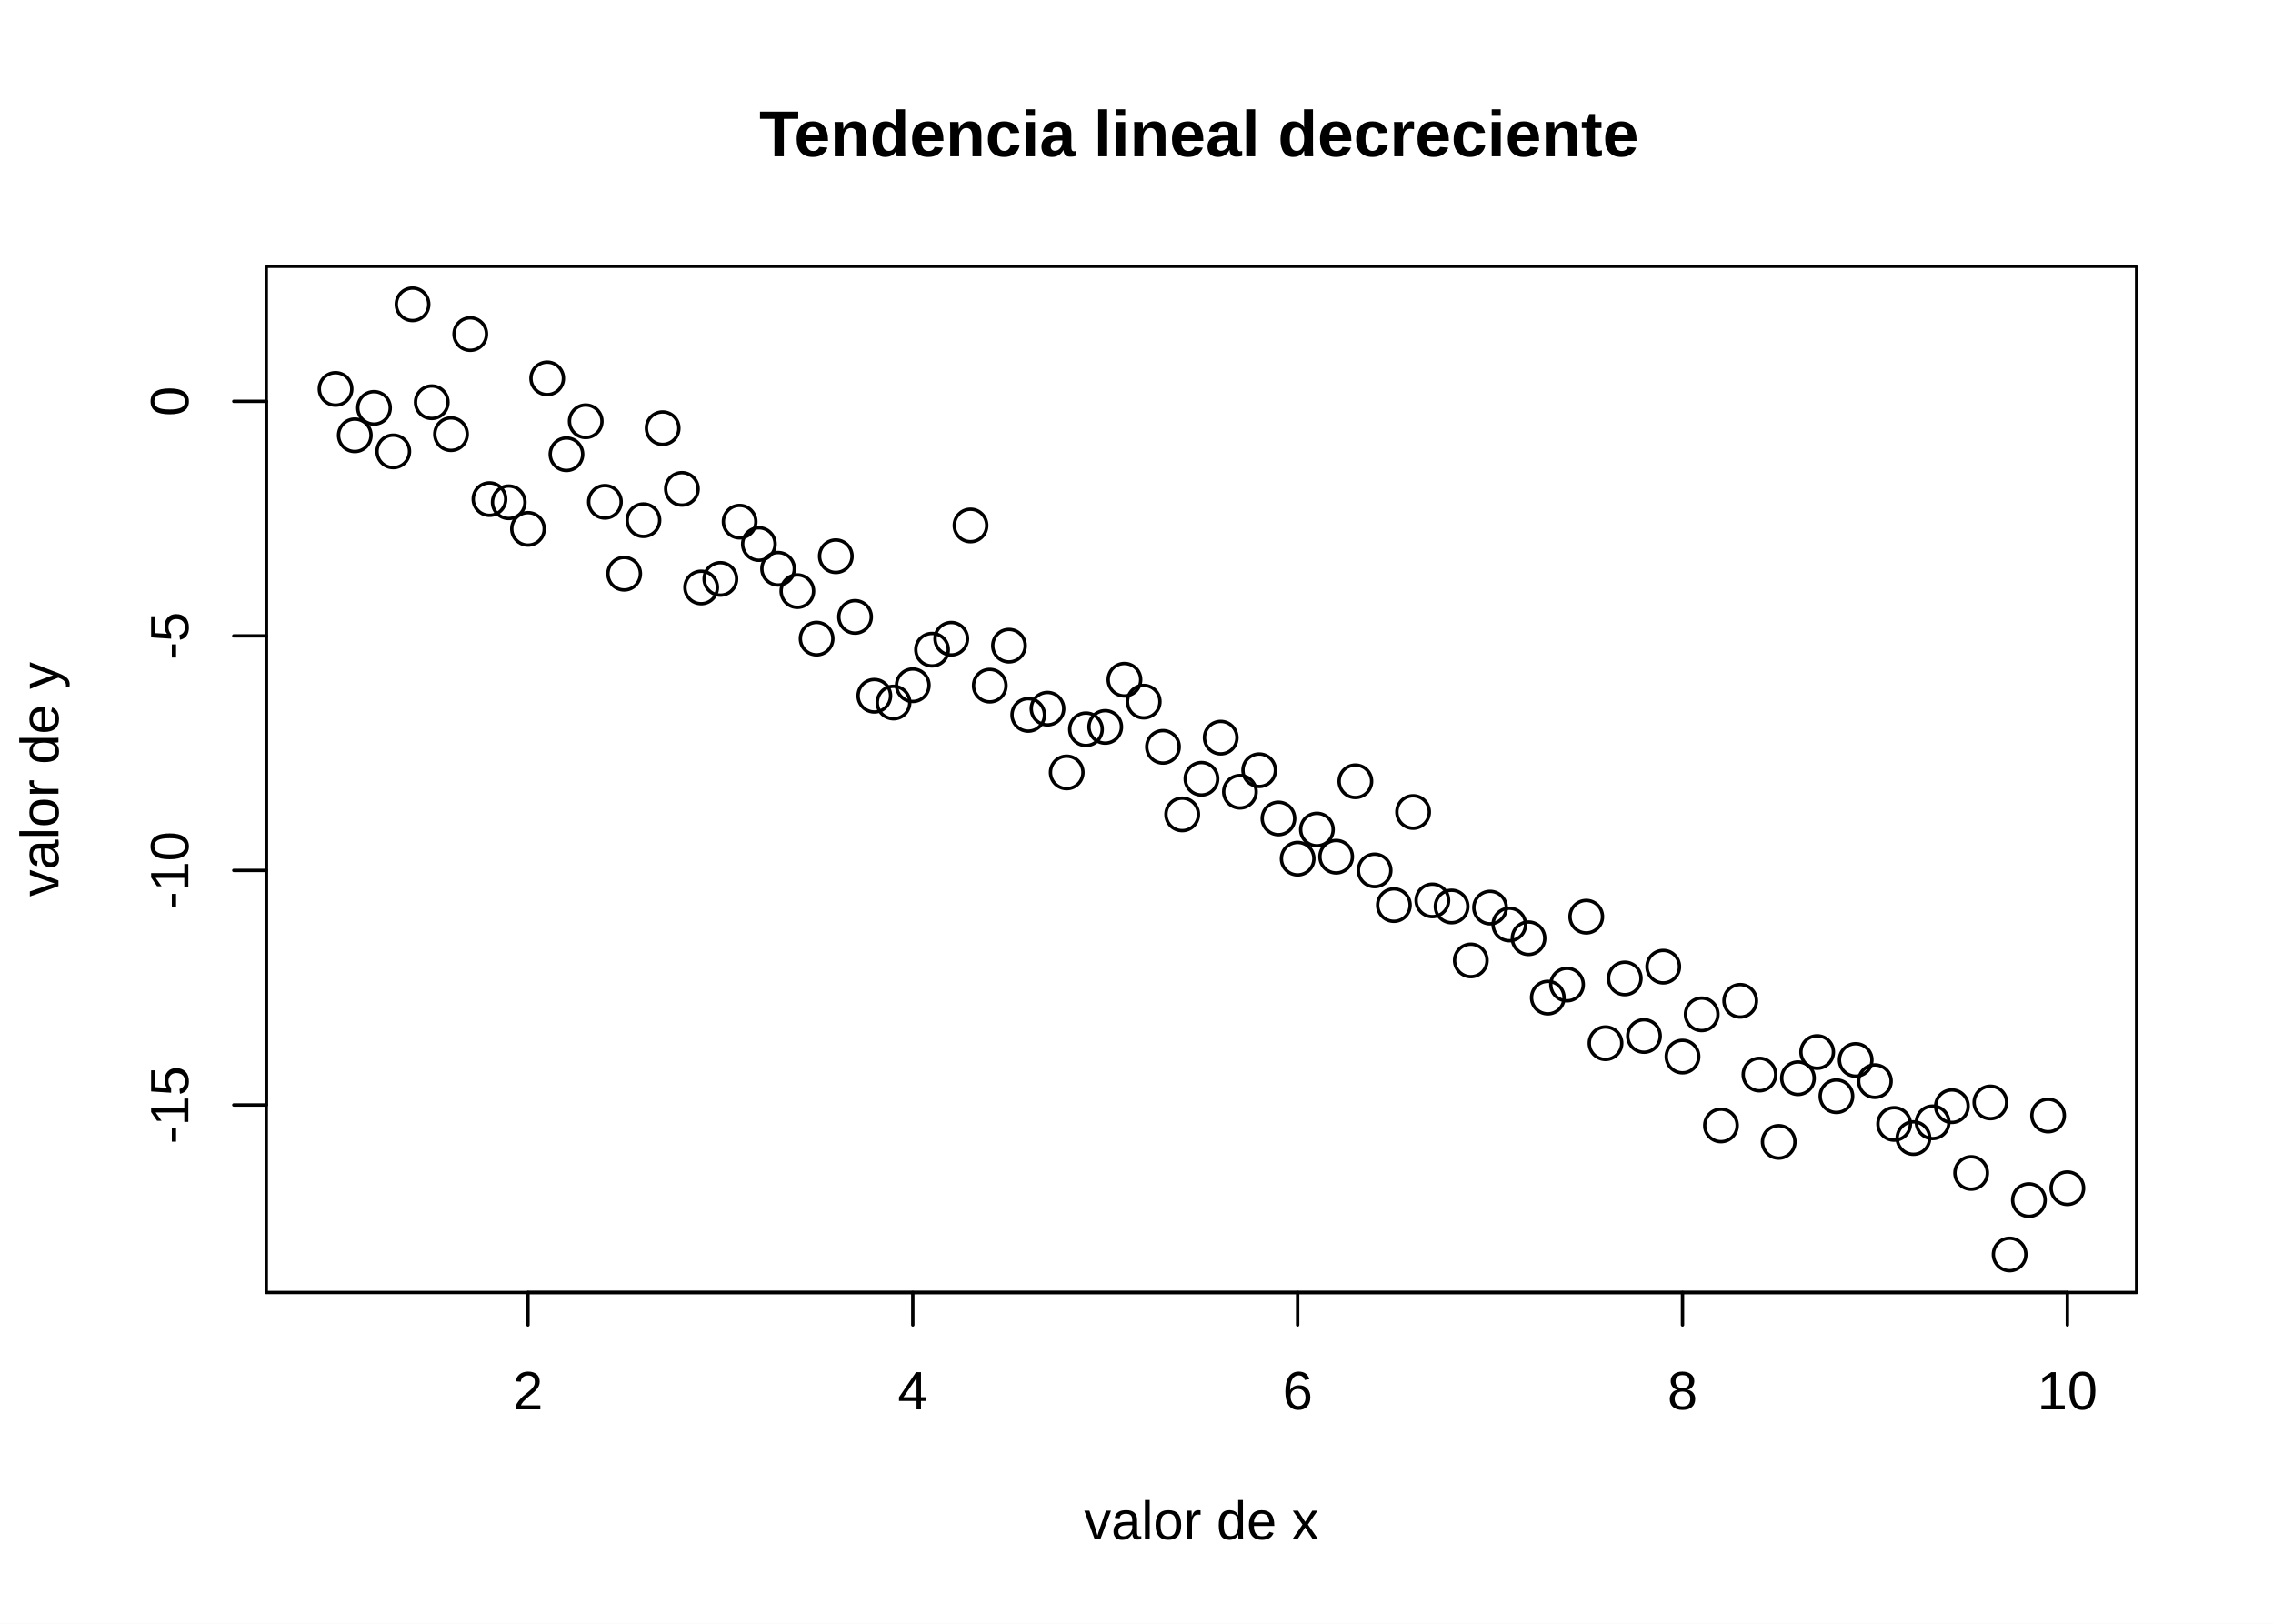
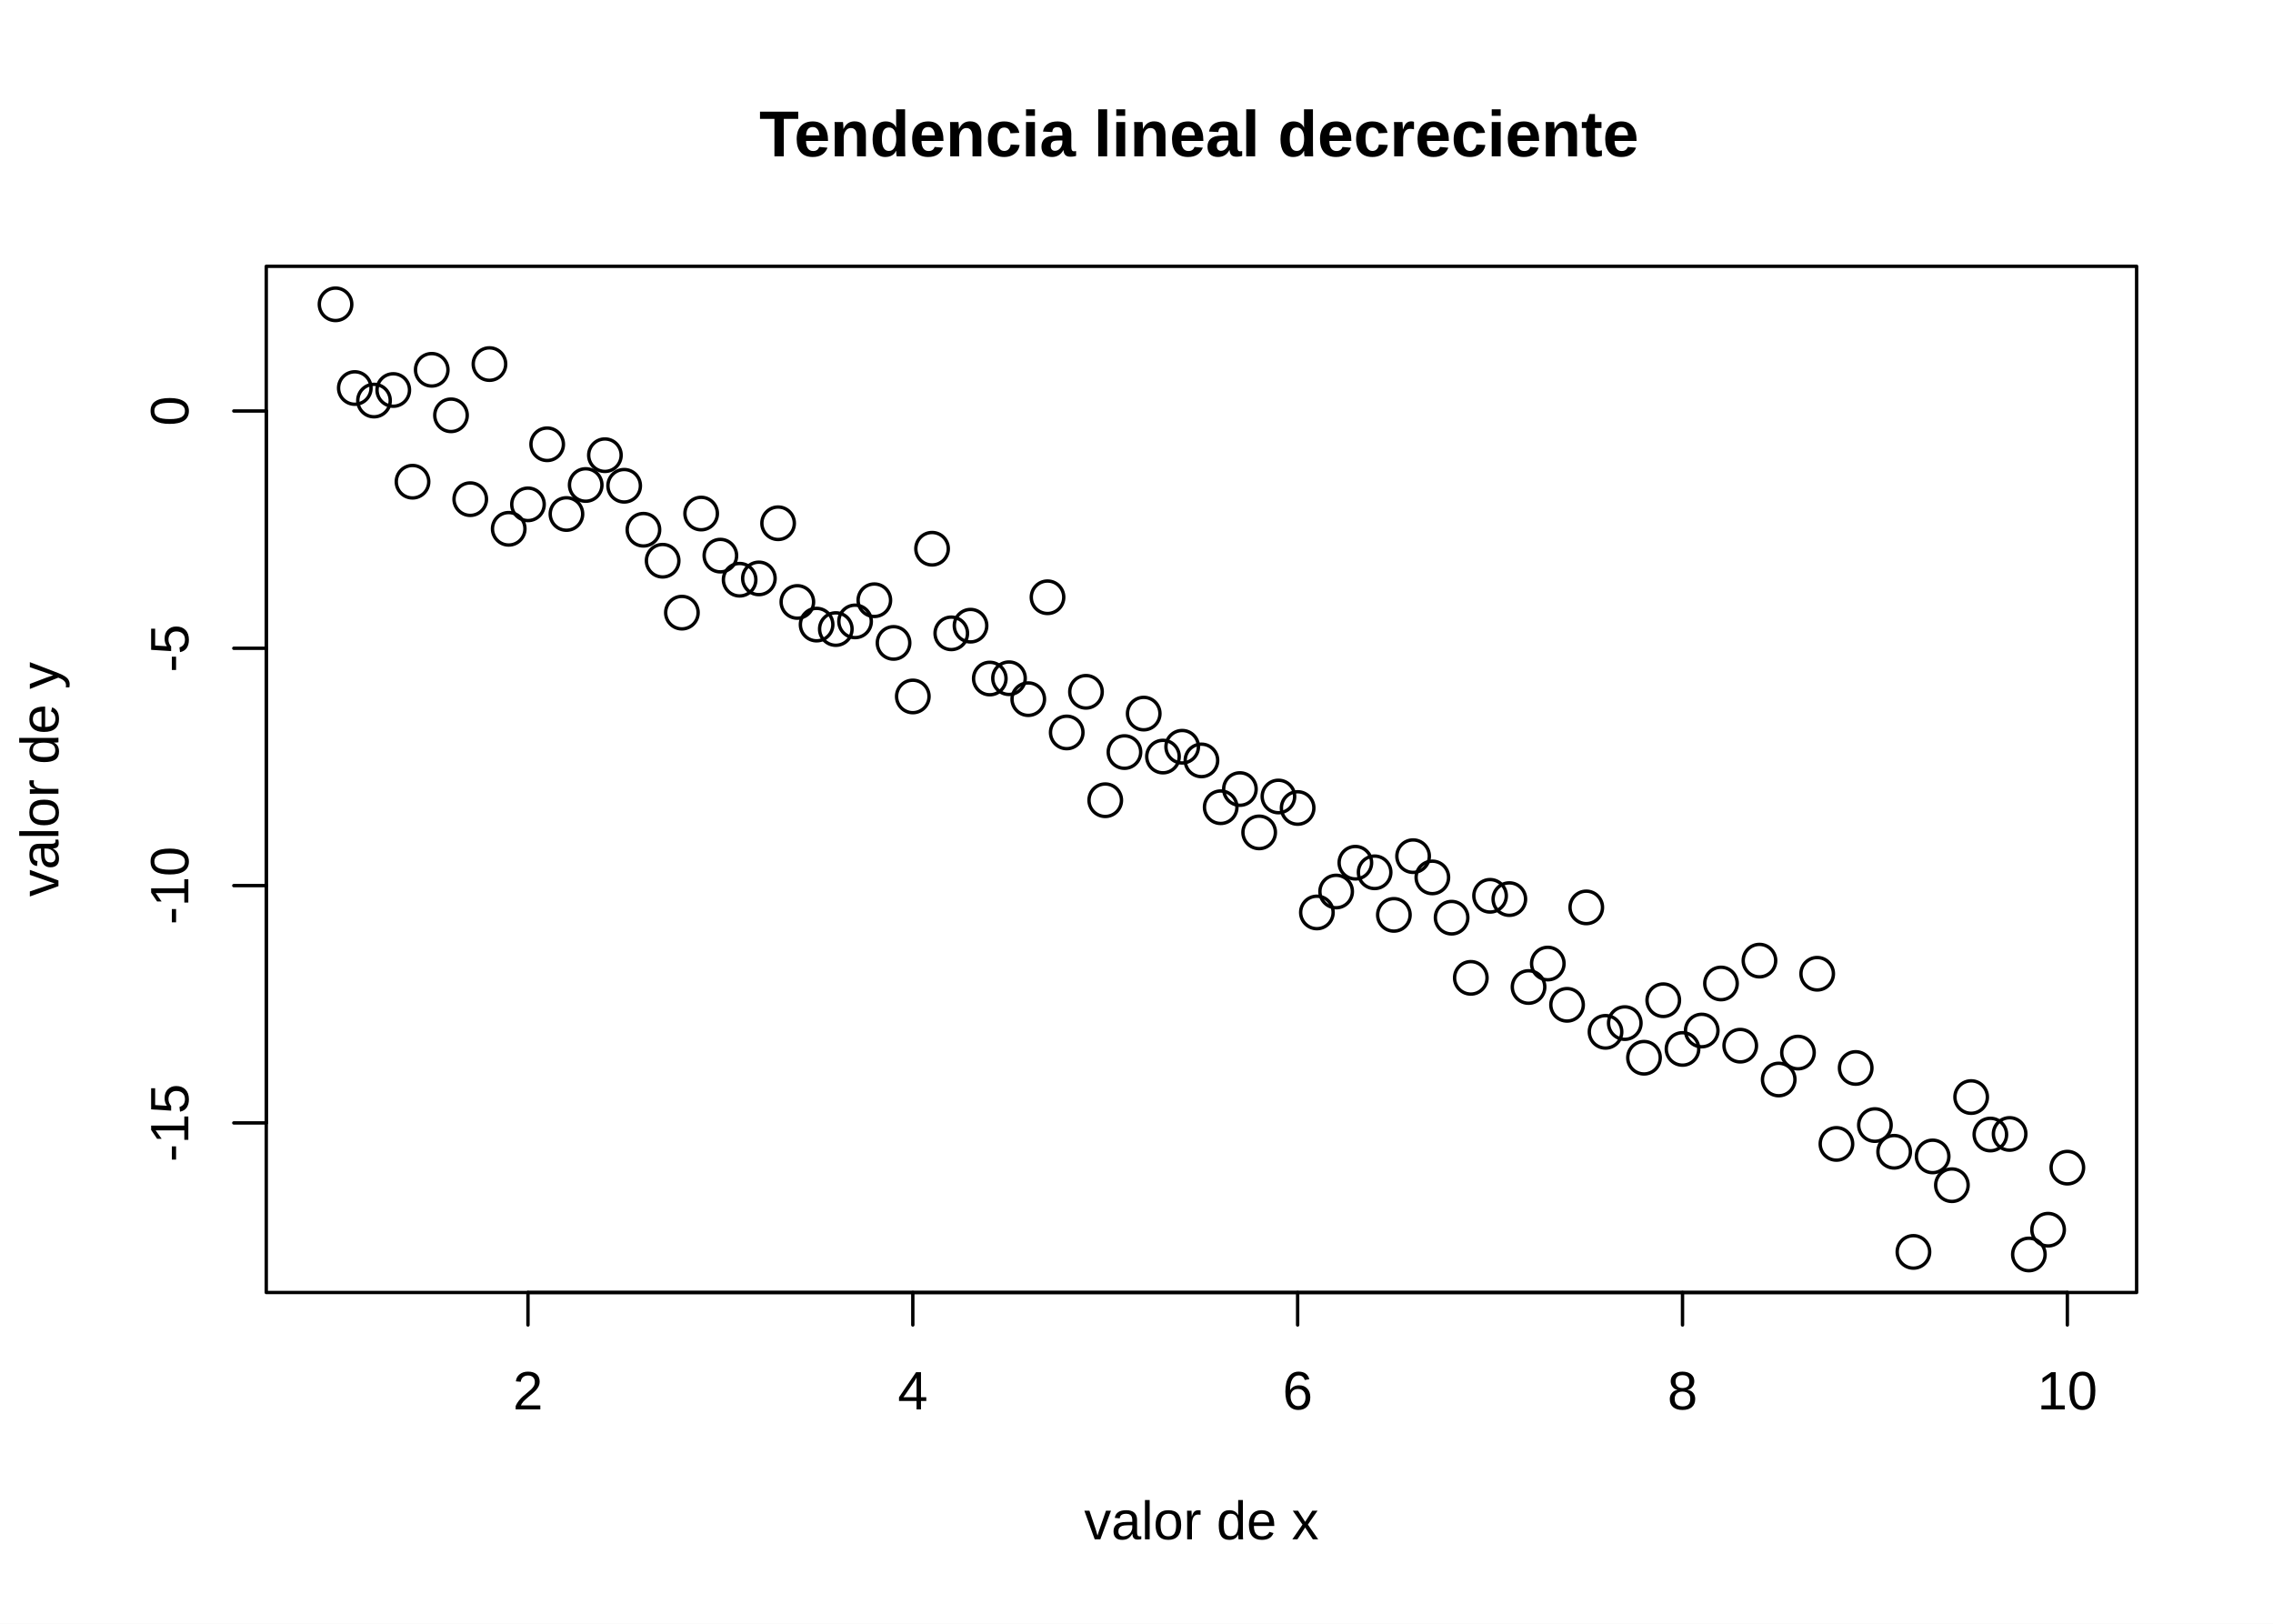
<svg xmlns="http://www.w3.org/2000/svg" viewBox="0 0 504.00 360.00">
  <defs>
    <style type="text/css">
    line, polyline, polygon, path, rect, circle {
      fill: none;
      stroke: #000000;
      stroke-linecap: round;
      stroke-linejoin: round;
      stroke-miterlimit: 10.00;
    }
  </style>
  </defs>
  <rect width="100%" height="100%" style="stroke: none; fill: #FFFFFF;" />
  <defs>
    <clipPath id="cpNTkuMDR8NDczLjc2fDI4Ni41Nnw1OS4wNA==">
      <rect x="59.04" y="59.04" width="414.72" height="227.52" />
    </clipPath>
  </defs>
-   <circle cx="74.40" cy="86.23" r="2.70pt" style="stroke-width: 0.75;" clip-path="url(#cpNTkuMDR8NDczLjc2fDI4Ni41Nnw1OS4wNA==)" />
-   <circle cx="78.67" cy="96.51" r="2.70pt" style="stroke-width: 0.75;" clip-path="url(#cpNTkuMDR8NDczLjc2fDI4Ni41Nnw1OS4wNA==)" />
-   <circle cx="82.93" cy="90.43" r="2.70pt" style="stroke-width: 0.75;" clip-path="url(#cpNTkuMDR8NDczLjc2fDI4Ni41Nnw1OS4wNA==)" />
-   <circle cx="87.20" cy="100.08" r="2.70pt" style="stroke-width: 0.75;" clip-path="url(#cpNTkuMDR8NDczLjc2fDI4Ni41Nnw1OS4wNA==)" />
-   <circle cx="91.47" cy="67.47" r="2.70pt" style="stroke-width: 0.75;" clip-path="url(#cpNTkuMDR8NDczLjc2fDI4Ni41Nnw1OS4wNA==)" />
-   <circle cx="95.73" cy="89.18" r="2.70pt" style="stroke-width: 0.75;" clip-path="url(#cpNTkuMDR8NDczLjc2fDI4Ni41Nnw1OS4wNA==)" />
-   <circle cx="100.00" cy="96.26" r="2.70pt" style="stroke-width: 0.75;" clip-path="url(#cpNTkuMDR8NDczLjc2fDI4Ni41Nnw1OS4wNA==)" />
-   <circle cx="104.27" cy="74.07" r="2.70pt" style="stroke-width: 0.75;" clip-path="url(#cpNTkuMDR8NDczLjc2fDI4Ni41Nnw1OS4wNA==)" />
-   <circle cx="108.53" cy="110.66" r="2.70pt" style="stroke-width: 0.75;" clip-path="url(#cpNTkuMDR8NDczLjc2fDI4Ni41Nnw1OS4wNA==)" />
-   <circle cx="112.80" cy="111.36" r="2.70pt" style="stroke-width: 0.75;" clip-path="url(#cpNTkuMDR8NDczLjc2fDI4Ni41Nnw1OS4wNA==)" />
-   <circle cx="117.07" cy="117.26" r="2.70pt" style="stroke-width: 0.75;" clip-path="url(#cpNTkuMDR8NDczLjc2fDI4Ni41Nnw1OS4wNA==)" />
-   <circle cx="121.33" cy="83.89" r="2.70pt" style="stroke-width: 0.75;" clip-path="url(#cpNTkuMDR8NDczLjc2fDI4Ni41Nnw1OS4wNA==)" />
-   <circle cx="125.60" cy="100.71" r="2.70pt" style="stroke-width: 0.75;" clip-path="url(#cpNTkuMDR8NDczLjc2fDI4Ni41Nnw1OS4wNA==)" />
-   <circle cx="129.87" cy="93.40" r="2.70pt" style="stroke-width: 0.75;" clip-path="url(#cpNTkuMDR8NDczLjc2fDI4Ni41Nnw1OS4wNA==)" />
-   <circle cx="134.13" cy="111.26" r="2.70pt" style="stroke-width: 0.75;" clip-path="url(#cpNTkuMDR8NDczLjc2fDI4Ni41Nnw1OS4wNA==)" />
-   <circle cx="138.40" cy="127.20" r="2.70pt" style="stroke-width: 0.75;" clip-path="url(#cpNTkuMDR8NDczLjc2fDI4Ni41Nnw1OS4wNA==)" />
-   <circle cx="142.67" cy="115.34" r="2.70pt" style="stroke-width: 0.75;" clip-path="url(#cpNTkuMDR8NDczLjc2fDI4Ni41Nnw1OS4wNA==)" />
-   <circle cx="146.93" cy="94.93" r="2.70pt" style="stroke-width: 0.75;" clip-path="url(#cpNTkuMDR8NDczLjc2fDI4Ni41Nnw1OS4wNA==)" />
-   <circle cx="151.20" cy="108.39" r="2.70pt" style="stroke-width: 0.75;" clip-path="url(#cpNTkuMDR8NDczLjc2fDI4Ni41Nnw1OS4wNA==)" />
-   <circle cx="155.47" cy="130.25" r="2.70pt" style="stroke-width: 0.75;" clip-path="url(#cpNTkuMDR8NDczLjc2fDI4Ni41Nnw1OS4wNA==)" />
-   <circle cx="159.73" cy="128.35" r="2.70pt" style="stroke-width: 0.75;" clip-path="url(#cpNTkuMDR8NDczLjc2fDI4Ni41Nnw1OS4wNA==)" />
-   <circle cx="164.00" cy="115.66" r="2.70pt" style="stroke-width: 0.75;" clip-path="url(#cpNTkuMDR8NDczLjc2fDI4Ni41Nnw1OS4wNA==)" />
-   <circle cx="168.27" cy="120.62" r="2.70pt" style="stroke-width: 0.75;" clip-path="url(#cpNTkuMDR8NDczLjc2fDI4Ni41Nnw1OS4wNA==)" />
-   <circle cx="172.53" cy="126.10" r="2.70pt" style="stroke-width: 0.75;" clip-path="url(#cpNTkuMDR8NDczLjc2fDI4Ni41Nnw1OS4wNA==)" />
-   <circle cx="176.80" cy="131.06" r="2.70pt" style="stroke-width: 0.75;" clip-path="url(#cpNTkuMDR8NDczLjc2fDI4Ni41Nnw1OS4wNA==)" />
-   <circle cx="181.07" cy="141.59" r="2.70pt" style="stroke-width: 0.75;" clip-path="url(#cpNTkuMDR8NDczLjc2fDI4Ni41Nnw1OS4wNA==)" />
-   <circle cx="185.33" cy="123.32" r="2.70pt" style="stroke-width: 0.75;" clip-path="url(#cpNTkuMDR8NDczLjc2fDI4Ni41Nnw1OS4wNA==)" />
-   <circle cx="189.60" cy="136.77" r="2.70pt" style="stroke-width: 0.75;" clip-path="url(#cpNTkuMDR8NDczLjc2fDI4Ni41Nnw1OS4wNA==)" />
-   <circle cx="193.87" cy="154.25" r="2.70pt" style="stroke-width: 0.75;" clip-path="url(#cpNTkuMDR8NDczLjc2fDI4Ni41Nnw1OS4wNA==)" />
-   <circle cx="198.13" cy="155.76" r="2.70pt" style="stroke-width: 0.75;" clip-path="url(#cpNTkuMDR8NDczLjc2fDI4Ni41Nnw1OS4wNA==)" />
-   <circle cx="202.40" cy="151.92" r="2.70pt" style="stroke-width: 0.75;" clip-path="url(#cpNTkuMDR8NDczLjc2fDI4Ni41Nnw1OS4wNA==)" />
-   <circle cx="206.67" cy="144.04" r="2.70pt" style="stroke-width: 0.75;" clip-path="url(#cpNTkuMDR8NDczLjc2fDI4Ni41Nnw1OS4wNA==)" />
-   <circle cx="210.93" cy="141.61" r="2.70pt" style="stroke-width: 0.75;" clip-path="url(#cpNTkuMDR8NDczLjc2fDI4Ni41Nnw1OS4wNA==)" />
-   <circle cx="215.20" cy="116.50" r="2.70pt" style="stroke-width: 0.75;" clip-path="url(#cpNTkuMDR8NDczLjc2fDI4Ni41Nnw1OS4wNA==)" />
-   <circle cx="219.47" cy="152.01" r="2.70pt" style="stroke-width: 0.75;" clip-path="url(#cpNTkuMDR8NDczLjc2fDI4Ni41Nnw1OS4wNA==)" />
-   <circle cx="223.73" cy="143.15" r="2.70pt" style="stroke-width: 0.75;" clip-path="url(#cpNTkuMDR8NDczLjc2fDI4Ni41Nnw1OS4wNA==)" />
-   <circle cx="228.00" cy="158.50" r="2.70pt" style="stroke-width: 0.75;" clip-path="url(#cpNTkuMDR8NDczLjc2fDI4Ni41Nnw1OS4wNA==)" />
-   <circle cx="232.27" cy="157.12" r="2.70pt" style="stroke-width: 0.75;" clip-path="url(#cpNTkuMDR8NDczLjc2fDI4Ni41Nnw1OS4wNA==)" />
-   <circle cx="236.53" cy="171.25" r="2.70pt" style="stroke-width: 0.75;" clip-path="url(#cpNTkuMDR8NDczLjc2fDI4Ni41Nnw1OS4wNA==)" />
-   <circle cx="240.80" cy="161.69" r="2.70pt" style="stroke-width: 0.75;" clip-path="url(#cpNTkuMDR8NDczLjc2fDI4Ni41Nnw1OS4wNA==)" />
-   <circle cx="245.07" cy="161.16" r="2.70pt" style="stroke-width: 0.75;" clip-path="url(#cpNTkuMDR8NDczLjc2fDI4Ni41Nnw1OS4wNA==)" />
-   <circle cx="249.33" cy="150.70" r="2.70pt" style="stroke-width: 0.75;" clip-path="url(#cpNTkuMDR8NDczLjc2fDI4Ni41Nnw1OS4wNA==)" />
-   <circle cx="253.60" cy="155.56" r="2.70pt" style="stroke-width: 0.75;" clip-path="url(#cpNTkuMDR8NDczLjc2fDI4Ni41Nnw1OS4wNA==)" />
-   <circle cx="257.87" cy="165.58" r="2.70pt" style="stroke-width: 0.75;" clip-path="url(#cpNTkuMDR8NDczLjc2fDI4Ni41Nnw1OS4wNA==)" />
-   <circle cx="262.13" cy="180.56" r="2.70pt" style="stroke-width: 0.75;" clip-path="url(#cpNTkuMDR8NDczLjc2fDI4Ni41Nnw1OS4wNA==)" />
-   <circle cx="266.40" cy="172.66" r="2.70pt" style="stroke-width: 0.75;" clip-path="url(#cpNTkuMDR8NDczLjc2fDI4Ni41Nnw1OS4wNA==)" />
-   <circle cx="270.67" cy="163.54" r="2.70pt" style="stroke-width: 0.75;" clip-path="url(#cpNTkuMDR8NDczLjc2fDI4Ni41Nnw1OS4wNA==)" />
-   <circle cx="274.93" cy="175.54" r="2.70pt" style="stroke-width: 0.75;" clip-path="url(#cpNTkuMDR8NDczLjc2fDI4Ni41Nnw1OS4wNA==)" />
-   <circle cx="279.20" cy="170.77" r="2.70pt" style="stroke-width: 0.75;" clip-path="url(#cpNTkuMDR8NDczLjc2fDI4Ni41Nnw1OS4wNA==)" />
-   <circle cx="283.47" cy="181.46" r="2.70pt" style="stroke-width: 0.75;" clip-path="url(#cpNTkuMDR8NDczLjc2fDI4Ni41Nnw1OS4wNA==)" />
-   <circle cx="287.73" cy="190.38" r="2.70pt" style="stroke-width: 0.75;" clip-path="url(#cpNTkuMDR8NDczLjc2fDI4Ni41Nnw1OS4wNA==)" />
-   <circle cx="292.00" cy="183.92" r="2.70pt" style="stroke-width: 0.75;" clip-path="url(#cpNTkuMDR8NDczLjc2fDI4Ni41Nnw1OS4wNA==)" />
-   <circle cx="296.27" cy="189.94" r="2.70pt" style="stroke-width: 0.75;" clip-path="url(#cpNTkuMDR8NDczLjc2fDI4Ni41Nnw1OS4wNA==)" />
-   <circle cx="300.53" cy="173.22" r="2.70pt" style="stroke-width: 0.75;" clip-path="url(#cpNTkuMDR8NDczLjc2fDI4Ni41Nnw1OS4wNA==)" />
-   <circle cx="304.80" cy="192.98" r="2.70pt" style="stroke-width: 0.75;" clip-path="url(#cpNTkuMDR8NDczLjc2fDI4Ni41Nnw1OS4wNA==)" />
-   <circle cx="309.07" cy="200.67" r="2.70pt" style="stroke-width: 0.75;" clip-path="url(#cpNTkuMDR8NDczLjc2fDI4Ni41Nnw1OS4wNA==)" />
-   <circle cx="313.33" cy="180.03" r="2.70pt" style="stroke-width: 0.75;" clip-path="url(#cpNTkuMDR8NDczLjc2fDI4Ni41Nnw1OS4wNA==)" />
-   <circle cx="317.60" cy="199.63" r="2.70pt" style="stroke-width: 0.75;" clip-path="url(#cpNTkuMDR8NDczLjc2fDI4Ni41Nnw1OS4wNA==)" />
-   <circle cx="321.87" cy="200.98" r="2.70pt" style="stroke-width: 0.75;" clip-path="url(#cpNTkuMDR8NDczLjc2fDI4Ni41Nnw1OS4wNA==)" />
-   <circle cx="326.13" cy="212.94" r="2.70pt" style="stroke-width: 0.75;" clip-path="url(#cpNTkuMDR8NDczLjc2fDI4Ni41Nnw1OS4wNA==)" />
-   <circle cx="330.40" cy="201.22" r="2.70pt" style="stroke-width: 0.75;" clip-path="url(#cpNTkuMDR8NDczLjc2fDI4Ni41Nnw1OS4wNA==)" />
-   <circle cx="334.67" cy="204.97" r="2.70pt" style="stroke-width: 0.75;" clip-path="url(#cpNTkuMDR8NDczLjc2fDI4Ni41Nnw1OS4wNA==)" />
-   <circle cx="338.93" cy="208.02" r="2.70pt" style="stroke-width: 0.75;" clip-path="url(#cpNTkuMDR8NDczLjc2fDI4Ni41Nnw1OS4wNA==)" />
-   <circle cx="343.20" cy="221.18" r="2.70pt" style="stroke-width: 0.75;" clip-path="url(#cpNTkuMDR8NDczLjc2fDI4Ni41Nnw1OS4wNA==)" />
-   <circle cx="347.47" cy="218.29" r="2.70pt" style="stroke-width: 0.75;" clip-path="url(#cpNTkuMDR8NDczLjc2fDI4Ni41Nnw1OS4wNA==)" />
-   <circle cx="351.73" cy="203.24" r="2.70pt" style="stroke-width: 0.75;" clip-path="url(#cpNTkuMDR8NDczLjc2fDI4Ni41Nnw1OS4wNA==)" />
-   <circle cx="356.00" cy="231.29" r="2.70pt" style="stroke-width: 0.75;" clip-path="url(#cpNTkuMDR8NDczLjc2fDI4Ni41Nnw1OS4wNA==)" />
-   <circle cx="360.27" cy="216.93" r="2.70pt" style="stroke-width: 0.75;" clip-path="url(#cpNTkuMDR8NDczLjc2fDI4Ni41Nnw1OS4wNA==)" />
-   <circle cx="364.53" cy="229.69" r="2.70pt" style="stroke-width: 0.75;" clip-path="url(#cpNTkuMDR8NDczLjc2fDI4Ni41Nnw1OS4wNA==)" />
-   <circle cx="368.80" cy="214.32" r="2.70pt" style="stroke-width: 0.75;" clip-path="url(#cpNTkuMDR8NDczLjc2fDI4Ni41Nnw1OS4wNA==)" />
-   <circle cx="373.07" cy="234.25" r="2.70pt" style="stroke-width: 0.75;" clip-path="url(#cpNTkuMDR8NDczLjc2fDI4Ni41Nnw1OS4wNA==)" />
-   <circle cx="377.33" cy="224.89" r="2.70pt" style="stroke-width: 0.75;" clip-path="url(#cpNTkuMDR8NDczLjc2fDI4Ni41Nnw1OS4wNA==)" />
-   <circle cx="381.60" cy="249.52" r="2.70pt" style="stroke-width: 0.75;" clip-path="url(#cpNTkuMDR8NDczLjc2fDI4Ni41Nnw1OS4wNA==)" />
-   <circle cx="385.87" cy="221.89" r="2.70pt" style="stroke-width: 0.75;" clip-path="url(#cpNTkuMDR8NDczLjc2fDI4Ni41Nnw1OS4wNA==)" />
-   <circle cx="390.13" cy="238.24" r="2.70pt" style="stroke-width: 0.75;" clip-path="url(#cpNTkuMDR8NDczLjc2fDI4Ni41Nnw1OS4wNA==)" />
-   <circle cx="394.40" cy="253.17" r="2.70pt" style="stroke-width: 0.75;" clip-path="url(#cpNTkuMDR8NDczLjc2fDI4Ni41Nnw1OS4wNA==)" />
-   <circle cx="398.67" cy="239.05" r="2.70pt" style="stroke-width: 0.75;" clip-path="url(#cpNTkuMDR8NDczLjc2fDI4Ni41Nnw1OS4wNA==)" />
-   <circle cx="402.93" cy="233.25" r="2.70pt" style="stroke-width: 0.75;" clip-path="url(#cpNTkuMDR8NDczLjc2fDI4Ni41Nnw1OS4wNA==)" />
-   <circle cx="407.20" cy="243.04" r="2.70pt" style="stroke-width: 0.75;" clip-path="url(#cpNTkuMDR8NDczLjc2fDI4Ni41Nnw1OS4wNA==)" />
-   <circle cx="411.47" cy="235.00" r="2.70pt" style="stroke-width: 0.75;" clip-path="url(#cpNTkuMDR8NDczLjc2fDI4Ni41Nnw1OS4wNA==)" />
-   <circle cx="415.73" cy="239.70" r="2.70pt" style="stroke-width: 0.75;" clip-path="url(#cpNTkuMDR8NDczLjc2fDI4Ni41Nnw1OS4wNA==)" />
-   <circle cx="420.00" cy="249.18" r="2.70pt" style="stroke-width: 0.75;" clip-path="url(#cpNTkuMDR8NDczLjc2fDI4Ni41Nnw1OS4wNA==)" />
-   <circle cx="424.27" cy="252.32" r="2.70pt" style="stroke-width: 0.75;" clip-path="url(#cpNTkuMDR8NDczLjc2fDI4Ni41Nnw1OS4wNA==)" />
-   <circle cx="428.53" cy="248.83" r="2.70pt" style="stroke-width: 0.75;" clip-path="url(#cpNTkuMDR8NDczLjc2fDI4Ni41Nnw1OS4wNA==)" />
-   <circle cx="432.80" cy="245.25" r="2.70pt" style="stroke-width: 0.75;" clip-path="url(#cpNTkuMDR8NDczLjc2fDI4Ni41Nnw1OS4wNA==)" />
-   <circle cx="437.07" cy="260.06" r="2.70pt" style="stroke-width: 0.75;" clip-path="url(#cpNTkuMDR8NDczLjc2fDI4Ni41Nnw1OS4wNA==)" />
-   <circle cx="441.33" cy="244.42" r="2.70pt" style="stroke-width: 0.75;" clip-path="url(#cpNTkuMDR8NDczLjc2fDI4Ni41Nnw1OS4wNA==)" />
-   <circle cx="445.60" cy="278.13" r="2.70pt" style="stroke-width: 0.75;" clip-path="url(#cpNTkuMDR8NDczLjc2fDI4Ni41Nnw1OS4wNA==)" />
-   <circle cx="449.87" cy="266.08" r="2.70pt" style="stroke-width: 0.75;" clip-path="url(#cpNTkuMDR8NDczLjc2fDI4Ni41Nnw1OS4wNA==)" />
-   <circle cx="454.13" cy="247.32" r="2.70pt" style="stroke-width: 0.75;" clip-path="url(#cpNTkuMDR8NDczLjc2fDI4Ni41Nnw1OS4wNA==)" />
-   <circle cx="458.40" cy="263.44" r="2.70pt" style="stroke-width: 0.75;" clip-path="url(#cpNTkuMDR8NDczLjc2fDI4Ni41Nnw1OS4wNA==)" />
+   <circle cx="74.40" cy="67.47" r="2.70pt" style="stroke-width: 0.75;" clip-path="url(#cpNTkuMDR8NDczLjc2fDI4Ni41Nnw1OS4wNA==)" />
+   <circle cx="78.67" cy="86.03" r="2.70pt" style="stroke-width: 0.75;" clip-path="url(#cpNTkuMDR8NDczLjc2fDI4Ni41Nnw1OS4wNA==)" />
+   <circle cx="82.93" cy="88.81" r="2.70pt" style="stroke-width: 0.75;" clip-path="url(#cpNTkuMDR8NDczLjc2fDI4Ni41Nnw1OS4wNA==)" />
+   <circle cx="87.20" cy="86.47" r="2.70pt" style="stroke-width: 0.75;" clip-path="url(#cpNTkuMDR8NDczLjc2fDI4Ni41Nnw1OS4wNA==)" />
+   <circle cx="91.47" cy="106.80" r="2.70pt" style="stroke-width: 0.75;" clip-path="url(#cpNTkuMDR8NDczLjc2fDI4Ni41Nnw1OS4wNA==)" />
+   <circle cx="95.73" cy="81.99" r="2.70pt" style="stroke-width: 0.75;" clip-path="url(#cpNTkuMDR8NDczLjc2fDI4Ni41Nnw1OS4wNA==)" />
+   <circle cx="100.00" cy="92.08" r="2.70pt" style="stroke-width: 0.75;" clip-path="url(#cpNTkuMDR8NDczLjc2fDI4Ni41Nnw1OS4wNA==)" />
+   <circle cx="104.27" cy="110.67" r="2.70pt" style="stroke-width: 0.75;" clip-path="url(#cpNTkuMDR8NDczLjc2fDI4Ni41Nnw1OS4wNA==)" />
+   <circle cx="108.53" cy="80.72" r="2.70pt" style="stroke-width: 0.75;" clip-path="url(#cpNTkuMDR8NDczLjc2fDI4Ni41Nnw1OS4wNA==)" />
+   <circle cx="112.80" cy="117.24" r="2.70pt" style="stroke-width: 0.75;" clip-path="url(#cpNTkuMDR8NDczLjc2fDI4Ni41Nnw1OS4wNA==)" />
+   <circle cx="117.07" cy="111.82" r="2.70pt" style="stroke-width: 0.75;" clip-path="url(#cpNTkuMDR8NDczLjc2fDI4Ni41Nnw1OS4wNA==)" />
+   <circle cx="121.33" cy="98.50" r="2.70pt" style="stroke-width: 0.75;" clip-path="url(#cpNTkuMDR8NDczLjc2fDI4Ni41Nnw1OS4wNA==)" />
+   <circle cx="125.60" cy="113.96" r="2.70pt" style="stroke-width: 0.75;" clip-path="url(#cpNTkuMDR8NDczLjc2fDI4Ni41Nnw1OS4wNA==)" />
+   <circle cx="129.87" cy="107.53" r="2.70pt" style="stroke-width: 0.75;" clip-path="url(#cpNTkuMDR8NDczLjc2fDI4Ni41Nnw1OS4wNA==)" />
+   <circle cx="134.13" cy="100.92" r="2.70pt" style="stroke-width: 0.75;" clip-path="url(#cpNTkuMDR8NDczLjc2fDI4Ni41Nnw1OS4wNA==)" />
+   <circle cx="138.40" cy="107.70" r="2.70pt" style="stroke-width: 0.75;" clip-path="url(#cpNTkuMDR8NDczLjc2fDI4Ni41Nnw1OS4wNA==)" />
+   <circle cx="142.67" cy="117.45" r="2.70pt" style="stroke-width: 0.75;" clip-path="url(#cpNTkuMDR8NDczLjc2fDI4Ni41Nnw1OS4wNA==)" />
+   <circle cx="146.93" cy="124.32" r="2.70pt" style="stroke-width: 0.75;" clip-path="url(#cpNTkuMDR8NDczLjc2fDI4Ni41Nnw1OS4wNA==)" />
+   <circle cx="151.20" cy="135.83" r="2.70pt" style="stroke-width: 0.75;" clip-path="url(#cpNTkuMDR8NDczLjc2fDI4Ni41Nnw1OS4wNA==)" />
+   <circle cx="155.47" cy="113.86" r="2.70pt" style="stroke-width: 0.75;" clip-path="url(#cpNTkuMDR8NDczLjc2fDI4Ni41Nnw1OS4wNA==)" />
+   <circle cx="159.73" cy="123.19" r="2.70pt" style="stroke-width: 0.75;" clip-path="url(#cpNTkuMDR8NDczLjc2fDI4Ni41Nnw1OS4wNA==)" />
+   <circle cx="164.00" cy="128.53" r="2.70pt" style="stroke-width: 0.75;" clip-path="url(#cpNTkuMDR8NDczLjc2fDI4Ni41Nnw1OS4wNA==)" />
+   <circle cx="168.27" cy="128.24" r="2.70pt" style="stroke-width: 0.75;" clip-path="url(#cpNTkuMDR8NDczLjc2fDI4Ni41Nnw1OS4wNA==)" />
+   <circle cx="172.53" cy="116.01" r="2.70pt" style="stroke-width: 0.75;" clip-path="url(#cpNTkuMDR8NDczLjc2fDI4Ni41Nnw1OS4wNA==)" />
+   <circle cx="176.80" cy="133.46" r="2.70pt" style="stroke-width: 0.75;" clip-path="url(#cpNTkuMDR8NDczLjc2fDI4Ni41Nnw1OS4wNA==)" />
+   <circle cx="181.07" cy="138.48" r="2.70pt" style="stroke-width: 0.75;" clip-path="url(#cpNTkuMDR8NDczLjc2fDI4Ni41Nnw1OS4wNA==)" />
+   <circle cx="185.33" cy="139.47" r="2.70pt" style="stroke-width: 0.75;" clip-path="url(#cpNTkuMDR8NDczLjc2fDI4Ni41Nnw1OS4wNA==)" />
+   <circle cx="189.60" cy="137.77" r="2.70pt" style="stroke-width: 0.75;" clip-path="url(#cpNTkuMDR8NDczLjc2fDI4Ni41Nnw1OS4wNA==)" />
+   <circle cx="193.87" cy="133.08" r="2.70pt" style="stroke-width: 0.75;" clip-path="url(#cpNTkuMDR8NDczLjc2fDI4Ni41Nnw1OS4wNA==)" />
+   <circle cx="198.13" cy="142.54" r="2.70pt" style="stroke-width: 0.75;" clip-path="url(#cpNTkuMDR8NDczLjc2fDI4Ni41Nnw1OS4wNA==)" />
+   <circle cx="202.40" cy="154.41" r="2.70pt" style="stroke-width: 0.75;" clip-path="url(#cpNTkuMDR8NDczLjc2fDI4Ni41Nnw1OS4wNA==)" />
+   <circle cx="206.67" cy="121.66" r="2.70pt" style="stroke-width: 0.75;" clip-path="url(#cpNTkuMDR8NDczLjc2fDI4Ni41Nnw1OS4wNA==)" />
+   <circle cx="210.93" cy="140.42" r="2.70pt" style="stroke-width: 0.75;" clip-path="url(#cpNTkuMDR8NDczLjc2fDI4Ni41Nnw1OS4wNA==)" />
+   <circle cx="215.20" cy="138.72" r="2.70pt" style="stroke-width: 0.75;" clip-path="url(#cpNTkuMDR8NDczLjc2fDI4Ni41Nnw1OS4wNA==)" />
+   <circle cx="219.47" cy="150.44" r="2.70pt" style="stroke-width: 0.75;" clip-path="url(#cpNTkuMDR8NDczLjc2fDI4Ni41Nnw1OS4wNA==)" />
+   <circle cx="223.73" cy="150.37" r="2.70pt" style="stroke-width: 0.75;" clip-path="url(#cpNTkuMDR8NDczLjc2fDI4Ni41Nnw1OS4wNA==)" />
+   <circle cx="228.00" cy="155.01" r="2.70pt" style="stroke-width: 0.75;" clip-path="url(#cpNTkuMDR8NDczLjc2fDI4Ni41Nnw1OS4wNA==)" />
+   <circle cx="232.27" cy="132.42" r="2.70pt" style="stroke-width: 0.75;" clip-path="url(#cpNTkuMDR8NDczLjc2fDI4Ni41Nnw1OS4wNA==)" />
+   <circle cx="236.53" cy="162.39" r="2.70pt" style="stroke-width: 0.75;" clip-path="url(#cpNTkuMDR8NDczLjc2fDI4Ni41Nnw1OS4wNA==)" />
+   <circle cx="240.80" cy="153.38" r="2.70pt" style="stroke-width: 0.75;" clip-path="url(#cpNTkuMDR8NDczLjc2fDI4Ni41Nnw1OS4wNA==)" />
+   <circle cx="245.07" cy="177.42" r="2.70pt" style="stroke-width: 0.75;" clip-path="url(#cpNTkuMDR8NDczLjc2fDI4Ni41Nnw1OS4wNA==)" />
+   <circle cx="249.33" cy="166.74" r="2.70pt" style="stroke-width: 0.75;" clip-path="url(#cpNTkuMDR8NDczLjc2fDI4Ni41Nnw1OS4wNA==)" />
+   <circle cx="253.60" cy="158.21" r="2.70pt" style="stroke-width: 0.75;" clip-path="url(#cpNTkuMDR8NDczLjc2fDI4Ni41Nnw1OS4wNA==)" />
+   <circle cx="257.87" cy="167.74" r="2.70pt" style="stroke-width: 0.75;" clip-path="url(#cpNTkuMDR8NDczLjc2fDI4Ni41Nnw1OS4wNA==)" />
+   <circle cx="262.13" cy="165.56" r="2.70pt" style="stroke-width: 0.75;" clip-path="url(#cpNTkuMDR8NDczLjc2fDI4Ni41Nnw1OS4wNA==)" />
+   <circle cx="266.40" cy="168.59" r="2.70pt" style="stroke-width: 0.75;" clip-path="url(#cpNTkuMDR8NDczLjc2fDI4Ni41Nnw1OS4wNA==)" />
+   <circle cx="270.67" cy="178.97" r="2.70pt" style="stroke-width: 0.75;" clip-path="url(#cpNTkuMDR8NDczLjc2fDI4Ni41Nnw1OS4wNA==)" />
+   <circle cx="274.93" cy="174.94" r="2.70pt" style="stroke-width: 0.75;" clip-path="url(#cpNTkuMDR8NDczLjc2fDI4Ni41Nnw1OS4wNA==)" />
+   <circle cx="279.20" cy="184.55" r="2.70pt" style="stroke-width: 0.75;" clip-path="url(#cpNTkuMDR8NDczLjc2fDI4Ni41Nnw1OS4wNA==)" />
+   <circle cx="283.47" cy="176.59" r="2.70pt" style="stroke-width: 0.75;" clip-path="url(#cpNTkuMDR8NDczLjc2fDI4Ni41Nnw1OS4wNA==)" />
+   <circle cx="287.73" cy="179.14" r="2.70pt" style="stroke-width: 0.75;" clip-path="url(#cpNTkuMDR8NDczLjc2fDI4Ni41Nnw1OS4wNA==)" />
+   <circle cx="292.00" cy="202.30" r="2.70pt" style="stroke-width: 0.75;" clip-path="url(#cpNTkuMDR8NDczLjc2fDI4Ni41Nnw1OS4wNA==)" />
+   <circle cx="296.27" cy="197.66" r="2.70pt" style="stroke-width: 0.75;" clip-path="url(#cpNTkuMDR8NDczLjc2fDI4Ni41Nnw1OS4wNA==)" />
+   <circle cx="300.53" cy="191.27" r="2.70pt" style="stroke-width: 0.75;" clip-path="url(#cpNTkuMDR8NDczLjc2fDI4Ni41Nnw1OS4wNA==)" />
+   <circle cx="304.80" cy="193.40" r="2.70pt" style="stroke-width: 0.75;" clip-path="url(#cpNTkuMDR8NDczLjc2fDI4Ni41Nnw1OS4wNA==)" />
+   <circle cx="309.07" cy="202.84" r="2.70pt" style="stroke-width: 0.75;" clip-path="url(#cpNTkuMDR8NDczLjc2fDI4Ni41Nnw1OS4wNA==)" />
+   <circle cx="313.33" cy="189.82" r="2.70pt" style="stroke-width: 0.75;" clip-path="url(#cpNTkuMDR8NDczLjc2fDI4Ni41Nnw1OS4wNA==)" />
+   <circle cx="317.60" cy="194.53" r="2.70pt" style="stroke-width: 0.75;" clip-path="url(#cpNTkuMDR8NDczLjc2fDI4Ni41Nnw1OS4wNA==)" />
+   <circle cx="321.87" cy="203.46" r="2.70pt" style="stroke-width: 0.75;" clip-path="url(#cpNTkuMDR8NDczLjc2fDI4Ni41Nnw1OS4wNA==)" />
+   <circle cx="326.13" cy="216.80" r="2.70pt" style="stroke-width: 0.75;" clip-path="url(#cpNTkuMDR8NDczLjc2fDI4Ni41Nnw1OS4wNA==)" />
+   <circle cx="330.40" cy="198.61" r="2.70pt" style="stroke-width: 0.75;" clip-path="url(#cpNTkuMDR8NDczLjc2fDI4Ni41Nnw1OS4wNA==)" />
+   <circle cx="334.67" cy="199.34" r="2.70pt" style="stroke-width: 0.75;" clip-path="url(#cpNTkuMDR8NDczLjc2fDI4Ni41Nnw1OS4wNA==)" />
+   <circle cx="338.93" cy="218.83" r="2.70pt" style="stroke-width: 0.75;" clip-path="url(#cpNTkuMDR8NDczLjc2fDI4Ni41Nnw1OS4wNA==)" />
+   <circle cx="343.20" cy="213.63" r="2.70pt" style="stroke-width: 0.75;" clip-path="url(#cpNTkuMDR8NDczLjc2fDI4Ni41Nnw1OS4wNA==)" />
+   <circle cx="347.47" cy="222.78" r="2.70pt" style="stroke-width: 0.75;" clip-path="url(#cpNTkuMDR8NDczLjc2fDI4Ni41Nnw1OS4wNA==)" />
+   <circle cx="351.73" cy="201.18" r="2.70pt" style="stroke-width: 0.75;" clip-path="url(#cpNTkuMDR8NDczLjc2fDI4Ni41Nnw1OS4wNA==)" />
+   <circle cx="356.00" cy="228.77" r="2.70pt" style="stroke-width: 0.75;" clip-path="url(#cpNTkuMDR8NDczLjc2fDI4Ni41Nnw1OS4wNA==)" />
+   <circle cx="360.27" cy="226.83" r="2.70pt" style="stroke-width: 0.75;" clip-path="url(#cpNTkuMDR8NDczLjc2fDI4Ni41Nnw1OS4wNA==)" />
+   <circle cx="364.53" cy="234.51" r="2.70pt" style="stroke-width: 0.75;" clip-path="url(#cpNTkuMDR8NDczLjc2fDI4Ni41Nnw1OS4wNA==)" />
+   <circle cx="368.80" cy="221.76" r="2.70pt" style="stroke-width: 0.75;" clip-path="url(#cpNTkuMDR8NDczLjc2fDI4Ni41Nnw1OS4wNA==)" />
+   <circle cx="373.07" cy="232.56" r="2.70pt" style="stroke-width: 0.75;" clip-path="url(#cpNTkuMDR8NDczLjc2fDI4Ni41Nnw1OS4wNA==)" />
+   <circle cx="377.33" cy="228.48" r="2.70pt" style="stroke-width: 0.75;" clip-path="url(#cpNTkuMDR8NDczLjc2fDI4Ni41Nnw1OS4wNA==)" />
+   <circle cx="381.60" cy="218.05" r="2.70pt" style="stroke-width: 0.75;" clip-path="url(#cpNTkuMDR8NDczLjc2fDI4Ni41Nnw1OS4wNA==)" />
+   <circle cx="385.87" cy="231.84" r="2.70pt" style="stroke-width: 0.75;" clip-path="url(#cpNTkuMDR8NDczLjc2fDI4Ni41Nnw1OS4wNA==)" />
+   <circle cx="390.13" cy="212.98" r="2.70pt" style="stroke-width: 0.75;" clip-path="url(#cpNTkuMDR8NDczLjc2fDI4Ni41Nnw1OS4wNA==)" />
+   <circle cx="394.40" cy="239.34" r="2.70pt" style="stroke-width: 0.75;" clip-path="url(#cpNTkuMDR8NDczLjc2fDI4Ni41Nnw1OS4wNA==)" />
+   <circle cx="398.67" cy="233.37" r="2.70pt" style="stroke-width: 0.75;" clip-path="url(#cpNTkuMDR8NDczLjc2fDI4Ni41Nnw1OS4wNA==)" />
+   <circle cx="402.93" cy="215.89" r="2.70pt" style="stroke-width: 0.75;" clip-path="url(#cpNTkuMDR8NDczLjc2fDI4Ni41Nnw1OS4wNA==)" />
+   <circle cx="407.20" cy="253.62" r="2.70pt" style="stroke-width: 0.75;" clip-path="url(#cpNTkuMDR8NDczLjc2fDI4Ni41Nnw1OS4wNA==)" />
+   <circle cx="411.47" cy="236.78" r="2.70pt" style="stroke-width: 0.75;" clip-path="url(#cpNTkuMDR8NDczLjc2fDI4Ni41Nnw1OS4wNA==)" />
+   <circle cx="415.73" cy="249.44" r="2.70pt" style="stroke-width: 0.75;" clip-path="url(#cpNTkuMDR8NDczLjc2fDI4Ni41Nnw1OS4wNA==)" />
+   <circle cx="420.00" cy="255.36" r="2.70pt" style="stroke-width: 0.75;" clip-path="url(#cpNTkuMDR8NDczLjc2fDI4Ni41Nnw1OS4wNA==)" />
+   <circle cx="424.27" cy="277.56" r="2.70pt" style="stroke-width: 0.75;" clip-path="url(#cpNTkuMDR8NDczLjc2fDI4Ni41Nnw1OS4wNA==)" />
+   <circle cx="428.53" cy="256.39" r="2.70pt" style="stroke-width: 0.75;" clip-path="url(#cpNTkuMDR8NDczLjc2fDI4Ni41Nnw1OS4wNA==)" />
+   <circle cx="432.80" cy="262.77" r="2.70pt" style="stroke-width: 0.75;" clip-path="url(#cpNTkuMDR8NDczLjc2fDI4Ni41Nnw1OS4wNA==)" />
+   <circle cx="437.07" cy="243.23" r="2.70pt" style="stroke-width: 0.75;" clip-path="url(#cpNTkuMDR8NDczLjc2fDI4Ni41Nnw1OS4wNA==)" />
+   <circle cx="441.33" cy="251.54" r="2.70pt" style="stroke-width: 0.75;" clip-path="url(#cpNTkuMDR8NDczLjc2fDI4Ni41Nnw1OS4wNA==)" />
+   <circle cx="445.60" cy="251.41" r="2.70pt" style="stroke-width: 0.75;" clip-path="url(#cpNTkuMDR8NDczLjc2fDI4Ni41Nnw1OS4wNA==)" />
+   <circle cx="449.87" cy="278.13" r="2.70pt" style="stroke-width: 0.75;" clip-path="url(#cpNTkuMDR8NDczLjc2fDI4Ni41Nnw1OS4wNA==)" />
+   <circle cx="454.13" cy="272.64" r="2.70pt" style="stroke-width: 0.75;" clip-path="url(#cpNTkuMDR8NDczLjc2fDI4Ni41Nnw1OS4wNA==)" />
+   <circle cx="458.40" cy="258.88" r="2.70pt" style="stroke-width: 0.75;" clip-path="url(#cpNTkuMDR8NDczLjc2fDI4Ni41Nnw1OS4wNA==)" />
  <defs>
    <clipPath id="cpMC4wMHw1MDQuMDB8MzYwLjAwfDAuMDA=">
      <rect x="0.00" y="0.00" width="504.00" height="360.00" />
    </clipPath>
  </defs>
  <line x1="117.07" y1="286.56" x2="458.40" y2="286.56" style="stroke-width: 0.75;" clip-path="url(#cpMC4wMHw1MDQuMDB8MzYwLjAwfDAuMDA=)" />
  <line x1="117.07" y1="286.56" x2="117.07" y2="293.76" style="stroke-width: 0.75;" clip-path="url(#cpMC4wMHw1MDQuMDB8MzYwLjAwfDAuMDA=)" />
  <line x1="202.40" y1="286.56" x2="202.40" y2="293.76" style="stroke-width: 0.75;" clip-path="url(#cpMC4wMHw1MDQuMDB8MzYwLjAwfDAuMDA=)" />
  <line x1="287.73" y1="286.56" x2="287.73" y2="293.76" style="stroke-width: 0.75;" clip-path="url(#cpMC4wMHw1MDQuMDB8MzYwLjAwfDAuMDA=)" />
  <line x1="373.07" y1="286.56" x2="373.07" y2="293.76" style="stroke-width: 0.75;" clip-path="url(#cpMC4wMHw1MDQuMDB8MzYwLjAwfDAuMDA=)" />
  <line x1="458.40" y1="286.56" x2="458.40" y2="293.76" style="stroke-width: 0.75;" clip-path="url(#cpMC4wMHw1MDQuMDB8MzYwLjAwfDAuMDA=)" />
  <g clip-path="url(#cpMC4wMHw1MDQuMDB8MzYwLjAwfDAuMDA=)">
    <text x="113.73" y="312.48" style="font-size: 12.00px; font-family: Arial;" textLength="6.67px" lengthAdjust="spacingAndGlyphs">2</text>
  </g>
  <g clip-path="url(#cpMC4wMHw1MDQuMDB8MzYwLjAwfDAuMDA=)">
    <text x="199.06" y="312.48" style="font-size: 12.00px; font-family: Arial;" textLength="6.67px" lengthAdjust="spacingAndGlyphs">4</text>
  </g>
  <g clip-path="url(#cpMC4wMHw1MDQuMDB8MzYwLjAwfDAuMDA=)">
    <text x="284.40" y="312.48" style="font-size: 12.00px; font-family: Arial;" textLength="6.67px" lengthAdjust="spacingAndGlyphs">6</text>
  </g>
  <g clip-path="url(#cpMC4wMHw1MDQuMDB8MzYwLjAwfDAuMDA=)">
    <text x="369.73" y="312.48" style="font-size: 12.00px; font-family: Arial;" textLength="6.67px" lengthAdjust="spacingAndGlyphs">8</text>
  </g>
  <g clip-path="url(#cpMC4wMHw1MDQuMDB8MzYwLjAwfDAuMDA=)">
    <text x="451.73" y="312.48" style="font-size: 12.00px; font-family: Arial;" textLength="13.35px" lengthAdjust="spacingAndGlyphs">10</text>
  </g>
-   <line x1="59.04" y1="244.98" x2="59.04" y2="88.98" style="stroke-width: 0.75;" clip-path="url(#cpMC4wMHw1MDQuMDB8MzYwLjAwfDAuMDA=)" />
-   <line x1="59.04" y1="244.98" x2="51.84" y2="244.98" style="stroke-width: 0.75;" clip-path="url(#cpMC4wMHw1MDQuMDB8MzYwLjAwfDAuMDA=)" />
-   <line x1="59.04" y1="192.98" x2="51.84" y2="192.98" style="stroke-width: 0.75;" clip-path="url(#cpMC4wMHw1MDQuMDB8MzYwLjAwfDAuMDA=)" />
-   <line x1="59.04" y1="140.98" x2="51.84" y2="140.98" style="stroke-width: 0.75;" clip-path="url(#cpMC4wMHw1MDQuMDB8MzYwLjAwfDAuMDA=)" />
-   <line x1="59.04" y1="88.98" x2="51.84" y2="88.98" style="stroke-width: 0.75;" clip-path="url(#cpMC4wMHw1MDQuMDB8MzYwLjAwfDAuMDA=)" />
+   <line x1="59.04" y1="248.96" x2="59.04" y2="91.12" style="stroke-width: 0.75;" clip-path="url(#cpMC4wMHw1MDQuMDB8MzYwLjAwfDAuMDA=)" />
+   <line x1="59.04" y1="248.96" x2="51.84" y2="248.96" style="stroke-width: 0.75;" clip-path="url(#cpMC4wMHw1MDQuMDB8MzYwLjAwfDAuMDA=)" />
+   <line x1="59.04" y1="196.35" x2="51.84" y2="196.35" style="stroke-width: 0.75;" clip-path="url(#cpMC4wMHw1MDQuMDB8MzYwLjAwfDAuMDA=)" />
+   <line x1="59.04" y1="143.73" x2="51.84" y2="143.73" style="stroke-width: 0.75;" clip-path="url(#cpMC4wMHw1MDQuMDB8MzYwLjAwfDAuMDA=)" />
+   <line x1="59.04" y1="91.12" x2="51.84" y2="91.12" style="stroke-width: 0.75;" clip-path="url(#cpMC4wMHw1MDQuMDB8MzYwLjAwfDAuMDA=)" />
  <g clip-path="url(#cpMC4wMHw1MDQuMDB8MzYwLjAwfDAuMDA=)">
-     <text transform="translate(41.76,253.65) rotate(-90)" style="font-size: 12.00px; font-family: Arial;" textLength="17.34px" lengthAdjust="spacingAndGlyphs">-15</text>
+     <text transform="translate(41.76,257.63) rotate(-90)" style="font-size: 12.00px; font-family: Arial;" textLength="17.34px" lengthAdjust="spacingAndGlyphs">-15</text>
  </g>
  <g clip-path="url(#cpMC4wMHw1MDQuMDB8MzYwLjAwfDAuMDA=)">
-     <text transform="translate(41.76,201.65) rotate(-90)" style="font-size: 12.00px; font-family: Arial;" textLength="17.34px" lengthAdjust="spacingAndGlyphs">-10</text>
+     <text transform="translate(41.76,205.02) rotate(-90)" style="font-size: 12.00px; font-family: Arial;" textLength="17.34px" lengthAdjust="spacingAndGlyphs">-10</text>
  </g>
  <g clip-path="url(#cpMC4wMHw1MDQuMDB8MzYwLjAwfDAuMDA=)">
-     <text transform="translate(41.76,146.32) rotate(-90)" style="font-size: 12.00px; font-family: Arial;" textLength="10.67px" lengthAdjust="spacingAndGlyphs">-5</text>
+     <text transform="translate(41.76,149.07) rotate(-90)" style="font-size: 12.00px; font-family: Arial;" textLength="10.67px" lengthAdjust="spacingAndGlyphs">-5</text>
  </g>
  <g clip-path="url(#cpMC4wMHw1MDQuMDB8MzYwLjAwfDAuMDA=)">
-     <text transform="translate(41.76,92.32) rotate(-90)" style="font-size: 12.00px; font-family: Arial;" textLength="6.67px" lengthAdjust="spacingAndGlyphs">0</text>
+     <text transform="translate(41.76,94.45) rotate(-90)" style="font-size: 12.00px; font-family: Arial;" textLength="6.67px" lengthAdjust="spacingAndGlyphs">0</text>
  </g>
  <polyline points="59.04,286.56 473.76,286.56 473.76,59.04 59.04,59.04 59.04,286.56 " style="stroke-width: 0.75;" clip-path="url(#cpMC4wMHw1MDQuMDB8MzYwLjAwfDAuMDA=)" />
  <g clip-path="url(#cpMC4wMHw1MDQuMDB8MzYwLjAwfDAuMDA=)">
    <text x="168.36" y="34.67" style="font-size: 14.40px; font-weight: bold; font-family: Arial;" textLength="196.08px" lengthAdjust="spacingAndGlyphs">Tendencia lineal decreciente</text>
  </g>
  <g clip-path="url(#cpMC4wMHw1MDQuMDB8MzYwLjAwfDAuMDA=)">
    <text x="240.39" y="341.28" style="font-size: 12.00px; font-family: Arial;" textLength="52.03px" lengthAdjust="spacingAndGlyphs">valor de x</text>
  </g>
  <g clip-path="url(#cpMC4wMHw1MDQuMDB8MzYwLjAwfDAuMDA=)">
    <text transform="translate(12.96,198.81) rotate(-90)" style="font-size: 12.00px; font-family: Arial;" textLength="52.03px" lengthAdjust="spacingAndGlyphs">valor de y</text>
  </g>
</svg>
